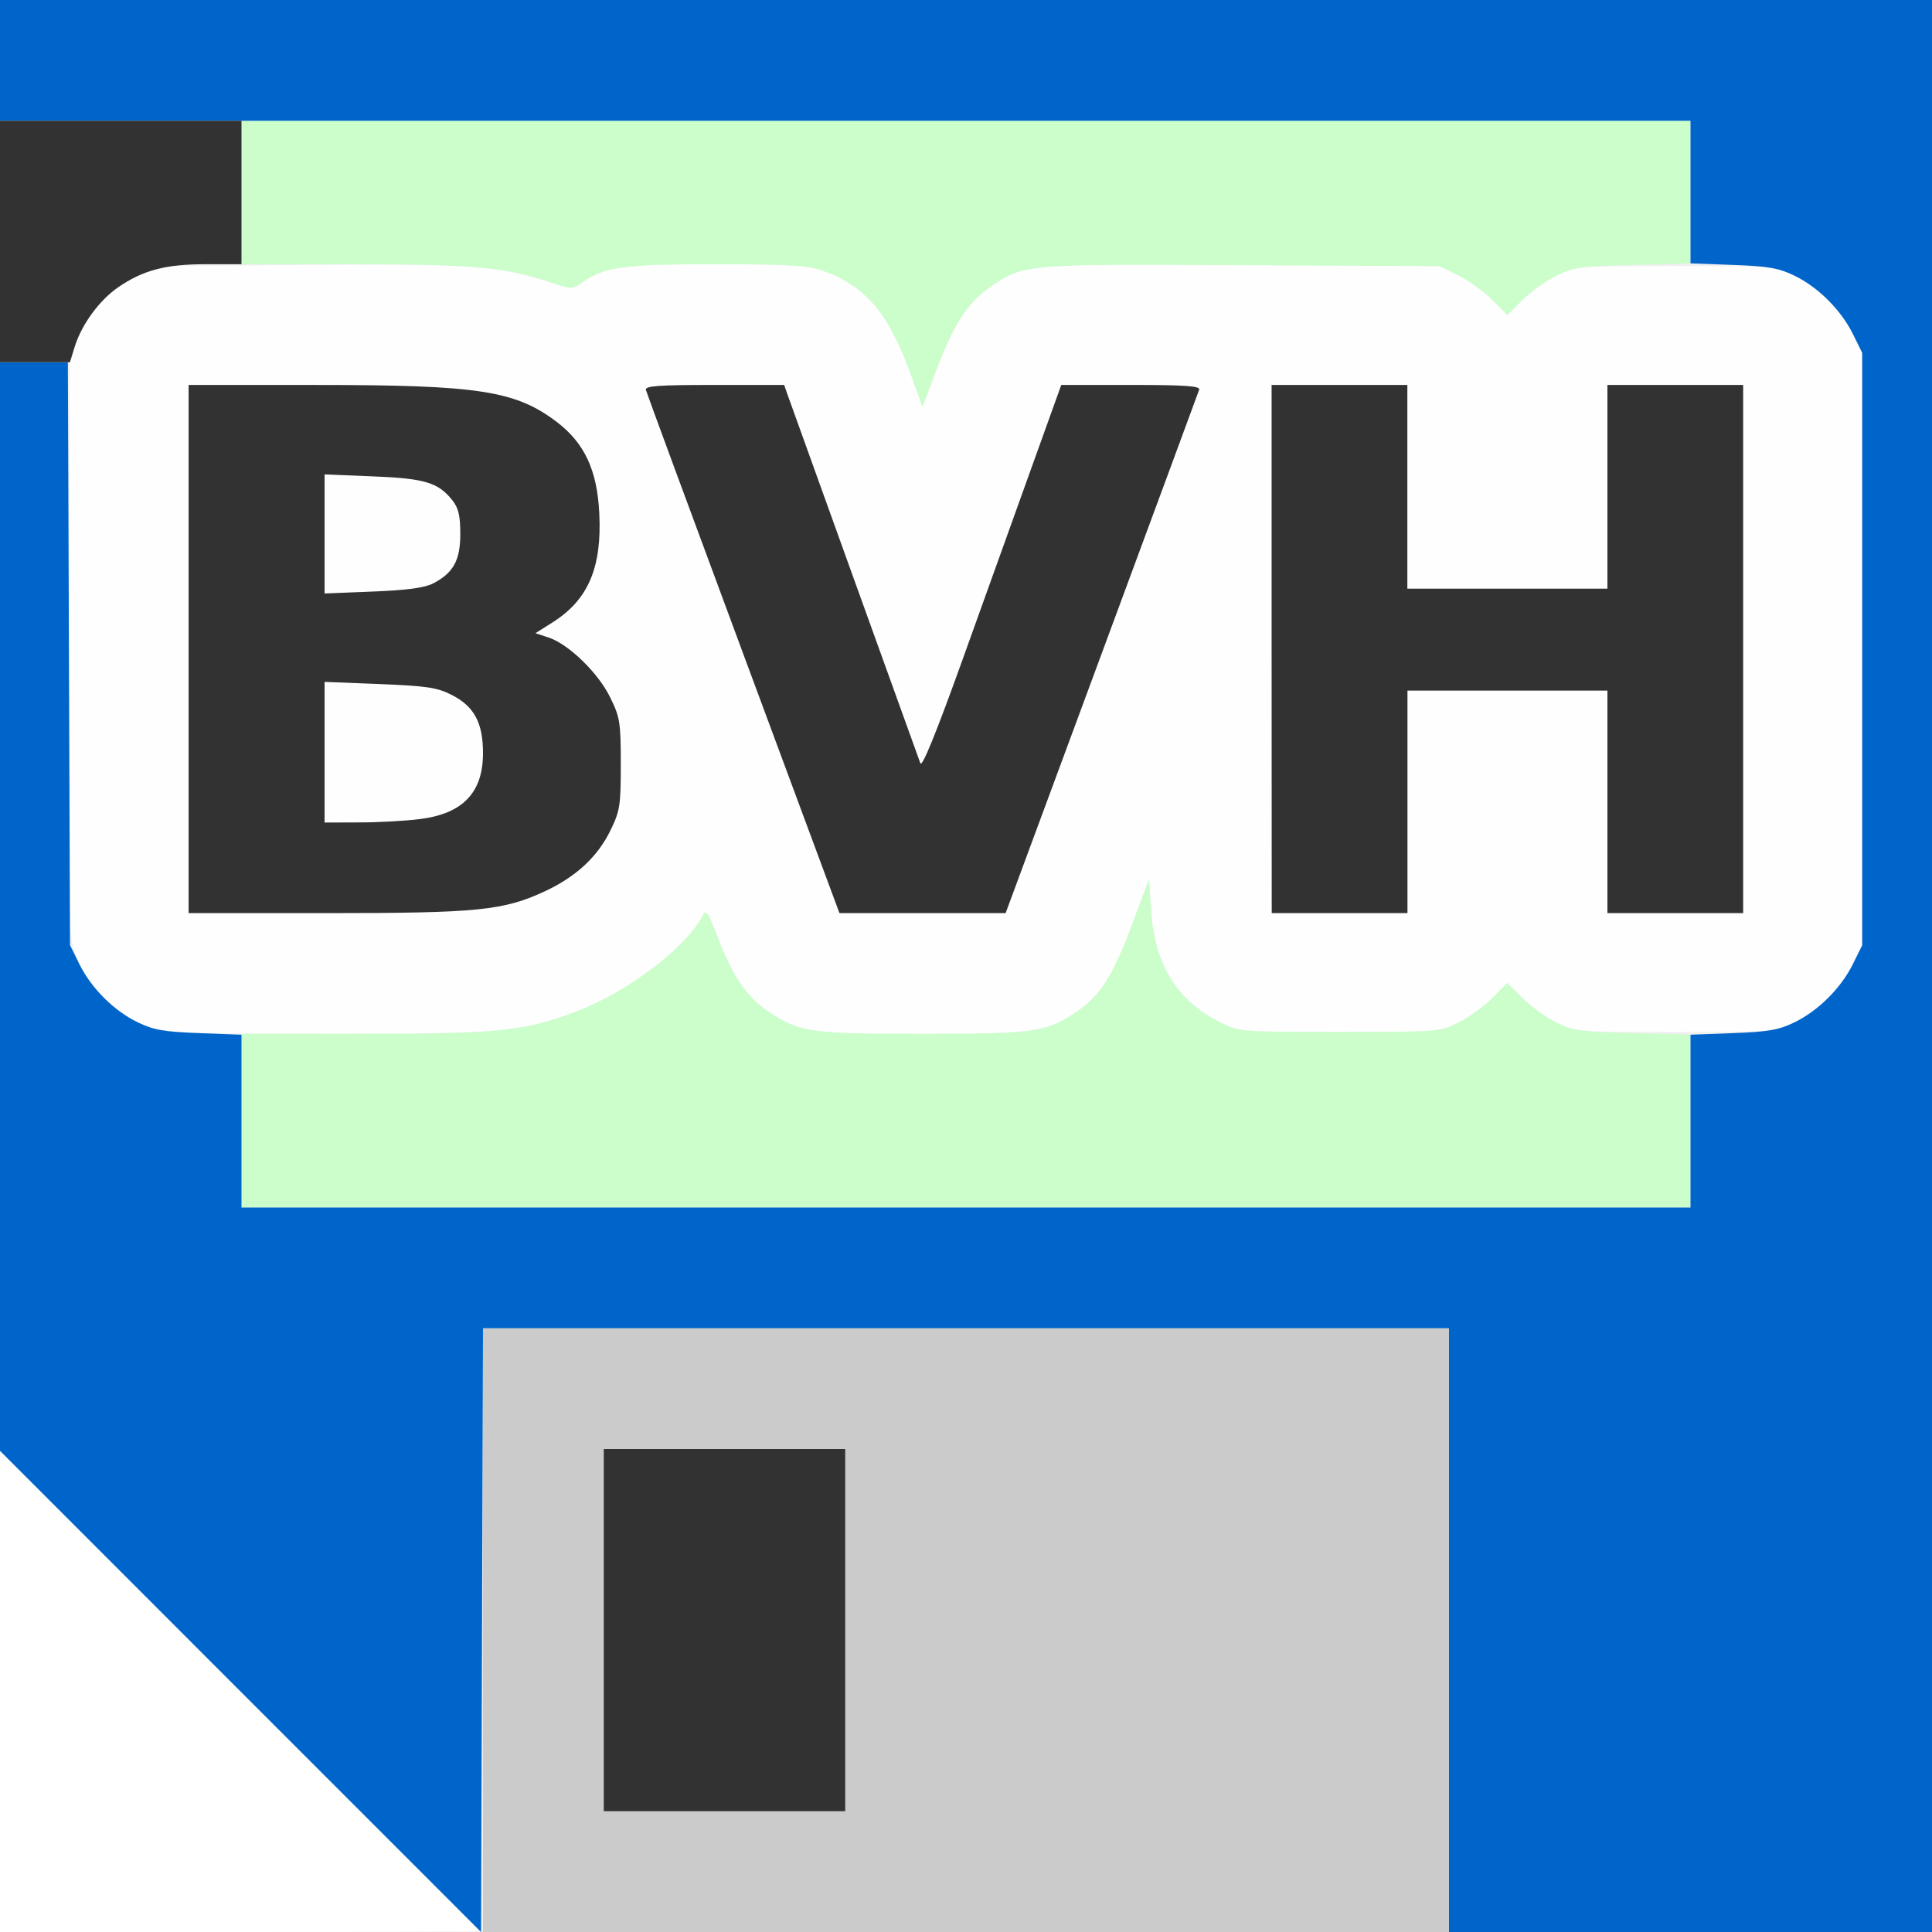
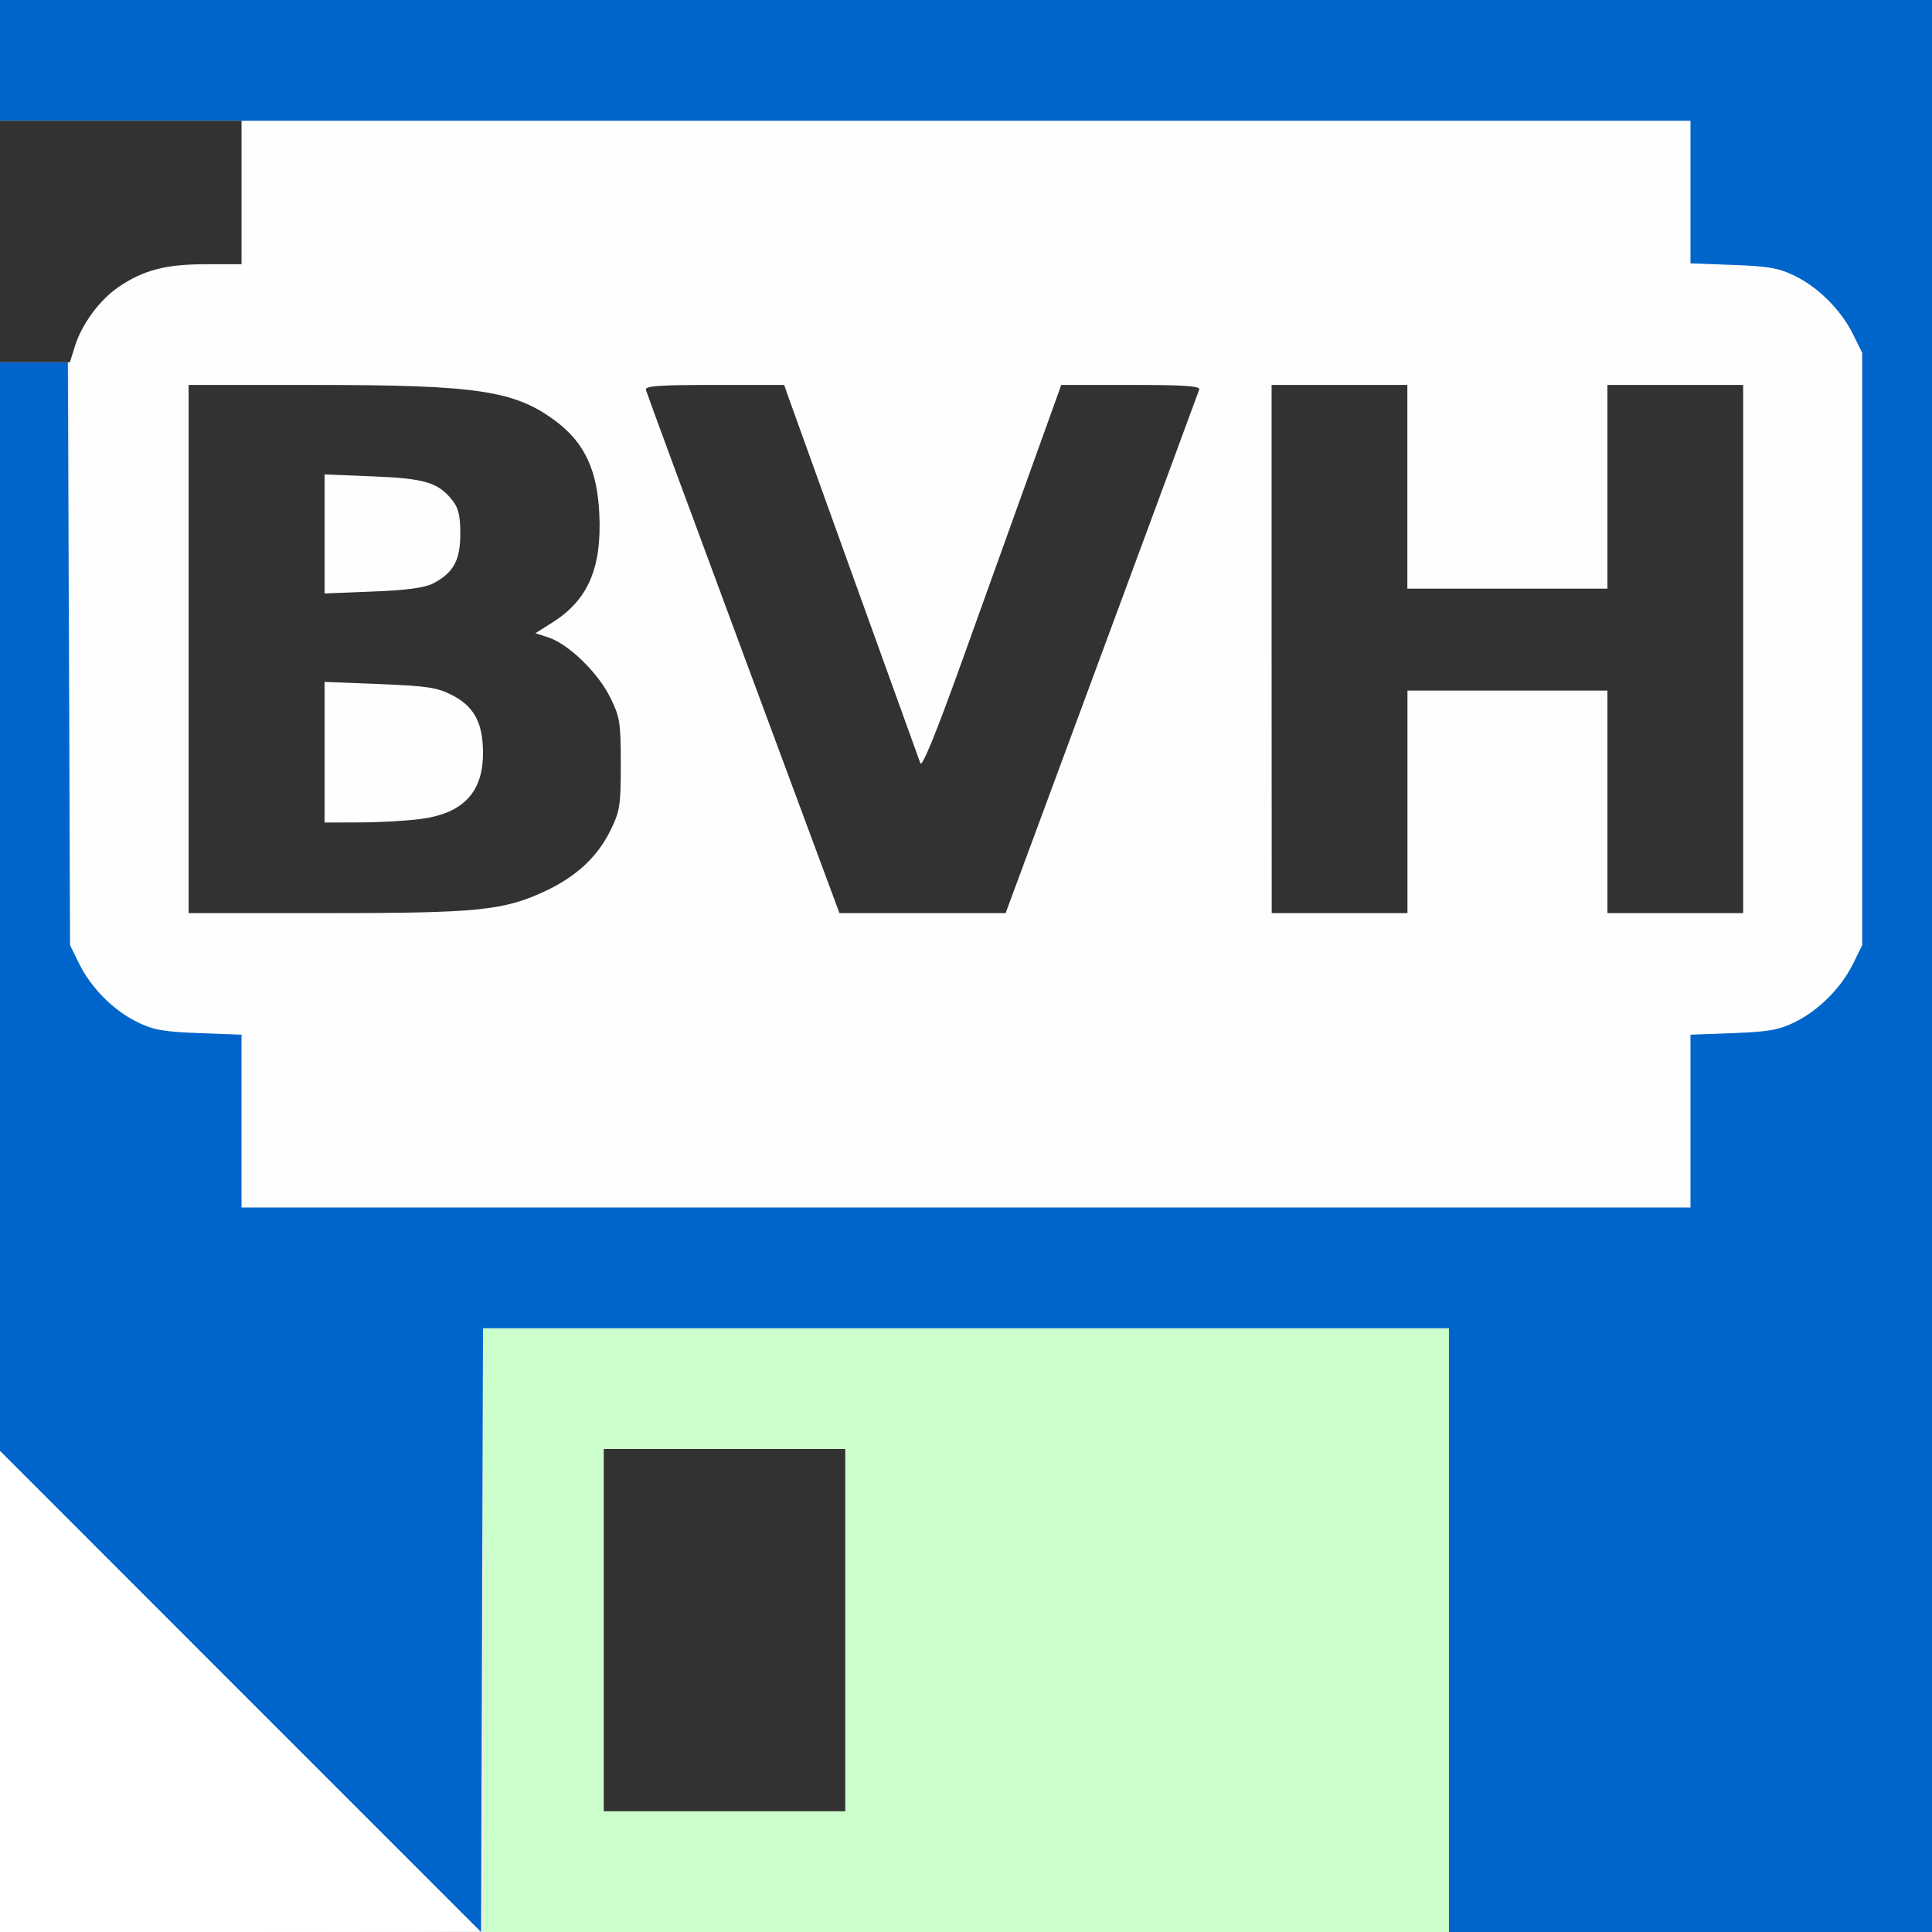
<svg xmlns="http://www.w3.org/2000/svg" version="1.1" id="svg2" width="16" height="16" viewBox="0 0 16 16">
  <defs id="defs6" />
  <g id="SAVE_BVH">
-     <path style="fill:#ffffff;stroke-width:0.031" d="M 0,14.008 V 12.016 L 1.984,14 C 3.076,15.091 3.969,15.988 3.969,15.992 3.969,15.996 3.076,16 1.984,16 H 0 Z" id="path829" />
-     <path style="fill:#fefefe;stroke-width:0.031" d="M 1.25,8.51 C 0.94,8.402 0.713,8.17 0.611,7.857 0.566,7.72 0.562,7.441 0.569,5.312 L 0.578,2.922 0.656,2.766 C 0.754,2.566 0.941,2.379 1.141,2.281 l 0.156,-0.077 1.25,-0.01 c 1.327,-0.01 1.573,0.006 1.972,0.133 0.212,0.067 0.225,0.068 0.297,0.016 C 5,2.209 5.156,2.188 5.922,2.188 c 0.594,0 0.761,0.01 0.882,0.051 0.354,0.12 0.552,0.348 0.732,0.844 L 7.64,3.369 7.756,3.06 C 7.893,2.693 8.016,2.504 8.198,2.378 8.478,2.186 8.476,2.186 10.281,2.195 l 1.641,0.008 0.156,0.077 c 0.086,0.043 0.212,0.134 0.281,0.203 l 0.125,0.126 0.125,-0.126 c 0.069,-0.069 0.195,-0.161 0.281,-0.203 0.154,-0.076 0.166,-0.077 0.984,-0.077 0.818,0 0.83,9.175e-4 0.984,0.077 0.199,0.099 0.386,0.286 0.485,0.485 l 0.077,0.156 V 5.375 7.828 l -0.077,0.156 c -0.099,0.199 -0.286,0.386 -0.485,0.485 -0.154,0.076 -0.166,0.077 -0.984,0.077 -0.818,0 -0.83,-9.187e-4 -0.984,-0.077 -0.086,-0.043 -0.212,-0.134 -0.281,-0.203 l -0.125,-0.126 -0.125,0.126 c -0.069,0.069 -0.195,0.161 -0.281,0.203 -0.154,0.077 -0.166,0.077 -0.984,0.077 -0.818,0 -0.83,-9.187e-4 -0.984,-0.077 C 9.752,8.292 9.564,7.994 9.534,7.553 L 9.516,7.279 9.379,7.647 C 9.222,8.07 9.115,8.242 8.929,8.37 8.668,8.549 8.581,8.562 7.641,8.562 6.701,8.562 6.613,8.549 6.352,8.37 6.183,8.254 6.065,8.078 5.946,7.769 5.856,7.535 5.849,7.525 5.812,7.595 5.674,7.853 5.201,8.211 4.788,8.371 4.33,8.547 4.159,8.563 2.707,8.561 1.593,8.56 1.369,8.552 1.25,8.51 Z M 4.081,7.516 C 4.555,7.425 4.895,7.203 5.054,6.88 5.134,6.716 5.141,6.675 5.141,6.328 5.141,5.981 5.134,5.94 5.053,5.775 4.953,5.572 4.71,5.335 4.544,5.28 L 4.434,5.244 4.575,5.155 C 4.871,4.968 4.985,4.702 4.963,4.253 4.946,3.894 4.841,3.669 4.609,3.493 4.268,3.235 3.961,3.188 2.617,3.188 L 1.562,3.188 V 5.375 7.562 h 1.138 c 0.876,0 1.194,-0.011 1.38,-0.046 z M 2.688,6.23 V 5.647 l 0.458,0.019 c 0.395,0.016 0.477,0.029 0.598,0.091 C 3.928,5.851 4,5.987 4,6.237 4,6.445 3.935,6.579 3.778,6.695 3.682,6.766 3.381,6.81 2.977,6.811 L 2.688,6.812 Z m 0,-1.808 V 3.929 l 0.4,0.016 c 0.432,0.018 0.543,0.051 0.659,0.199 0.093,0.118 0.093,0.437 0,0.555 C 3.63,4.848 3.52,4.881 3.088,4.899 L 2.688,4.915 Z M 9.123,5.414 C 9.56,4.232 9.924,3.248 9.931,3.227 9.941,3.196 9.815,3.188 9.367,3.188 H 8.789 L 8.539,3.883 C 8.402,4.265 8.144,4.983 7.966,5.478 7.751,6.076 7.636,6.358 7.622,6.321 7.589,6.231 6.558,3.369 6.524,3.273 L 6.494,3.188 H 5.917 c -0.466,0 -0.575,0.008 -0.567,0.042 0.006,0.023 0.369,1.007 0.807,2.187 L 6.953,7.562 h 0.688 0.688 z M 11.656,6.641 V 5.719 H 12.484 13.312 V 6.641 7.562 h 0.562 0.562 V 5.375 3.188 H 13.875 13.312 V 4.031 4.875 H 12.484 11.656 V 4.031 3.188 h -0.562 -0.562 V 5.375 7.562 h 0.562 0.562 z" id="path827" />
-     <path style="fill:#cbfecb;stroke-width:0.031" d="M 2,9.281 V 8.562 H 3.012 C 4.132,8.562 4.351,8.539 4.788,8.371 5.201,8.211 5.674,7.853 5.812,7.595 5.849,7.525 5.856,7.535 5.946,7.769 6.065,8.078 6.183,8.254 6.352,8.37 6.613,8.549 6.701,8.562 7.641,8.562 8.581,8.562 8.668,8.549 8.929,8.37 9.115,8.242 9.222,8.07 9.379,7.647 L 9.516,7.279 9.534,7.553 c 0.03,0.44 0.217,0.739 0.575,0.916 0.154,0.076 0.166,0.077 0.984,0.077 0.818,0 0.83,-9.188e-4 0.984,-0.077 0.086,-0.043 0.212,-0.134 0.281,-0.203 l 0.125,-0.126 0.125,0.126 c 0.069,0.069 0.195,0.16 0.281,0.202 0.141,0.069 0.204,0.078 0.633,0.088 L 14,8.568 V 9.284 10 H 8 2 Z M 7.536,3.083 C 7.355,2.586 7.158,2.359 6.804,2.238 6.682,2.197 6.515,2.188 5.922,2.188 c -0.767,0 -0.922,0.022 -1.108,0.156 -0.073,0.053 -0.084,0.053 -0.25,-0.005 C 4.204,2.215 3.912,2.188 2.933,2.188 H 2 V 1.594 1 h 6 6 v 0.591 0.591 l -0.477,0.012 c -0.429,0.01 -0.492,0.019 -0.633,0.088 -0.086,0.042 -0.212,0.133 -0.281,0.202 l -0.125,0.126 -0.125,-0.126 c -0.069,-0.069 -0.195,-0.161 -0.281,-0.203 l -0.156,-0.077 -1.641,-0.008 C 8.476,2.186 8.478,2.186 8.198,2.378 8.016,2.504 7.893,2.693 7.756,3.06 L 7.64,3.369 Z" id="path825" />
-     <path style="fill:#cbcbcb;stroke-width:0.031" d="M 4,13.5 V 11 h 4 4 V 13.5 16 H 8 4 Z m 3,0 V 12 H 6 5 v 1.5 1.5 h 1 1 z" id="path823" />
+     <path style="fill:#ffffff;stroke-width:0.031" d="M 0,14.008 V 12.016 L 1.984,14 C 3.076,15.091 3.969,15.988 3.969,15.992 3.969,15.996 3.076,16 1.984,16 H 0 Z" id="path827" />
+     <path style="fill:#fefefe;stroke-width:0.031" d="M 2,9.285 V 8.569 L 1.648,8.556 C 1.358,8.546 1.27,8.53 1.141,8.468 0.943,8.372 0.755,8.185 0.656,7.984 L 0.578,7.828 V 5.375 2.922 L 0.656,2.766 C 0.755,2.565 0.943,2.378 1.141,2.282 1.27,2.22 1.358,2.204 1.648,2.194 L 2,2.181 V 1.59 1 h 6 6 v 0.59 0.59 l 0.352,0.013 c 0.291,0.011 0.379,0.026 0.508,0.089 0.198,0.096 0.386,0.283 0.485,0.483 l 0.077,0.156 V 5.375 7.828 l -0.077,0.156 c -0.099,0.2 -0.287,0.388 -0.485,0.483 -0.129,0.063 -0.217,0.078 -0.508,0.089 L 14,8.569 V 9.285 10 H 8 2 Z M 4.081,7.516 C 4.555,7.425 4.895,7.203 5.054,6.88 5.134,6.716 5.141,6.675 5.141,6.328 5.141,5.981 5.134,5.94 5.053,5.775 4.953,5.572 4.71,5.335 4.544,5.28 L 4.434,5.244 4.575,5.155 C 4.871,4.968 4.985,4.702 4.963,4.253 4.946,3.894 4.841,3.669 4.609,3.493 4.268,3.235 3.961,3.188 2.617,3.188 L 1.562,3.188 V 5.375 7.562 h 1.138 c 0.876,0 1.194,-0.011 1.38,-0.046 z M 2.688,6.23 V 5.647 l 0.458,0.019 c 0.395,0.016 0.477,0.029 0.598,0.091 C 3.928,5.851 4,5.987 4,6.237 4,6.445 3.935,6.579 3.778,6.695 3.682,6.766 3.381,6.81 2.977,6.811 L 2.688,6.812 Z m 0,-1.808 V 3.929 l 0.4,0.016 c 0.432,0.018 0.543,0.051 0.659,0.199 0.093,0.118 0.093,0.437 0,0.555 C 3.63,4.848 3.52,4.881 3.088,4.899 L 2.688,4.915 Z M 9.123,5.414 C 9.56,4.232 9.924,3.248 9.931,3.227 9.941,3.196 9.815,3.188 9.367,3.188 H 8.789 L 8.539,3.883 C 8.402,4.265 8.144,4.983 7.966,5.478 7.751,6.076 7.636,6.358 7.622,6.321 7.589,6.231 6.558,3.369 6.524,3.273 L 6.494,3.188 H 5.917 c -0.466,0 -0.575,0.008 -0.567,0.042 0.006,0.023 0.369,1.007 0.807,2.187 L 6.953,7.562 h 0.688 0.688 z M 11.656,6.641 V 5.719 H 12.484 13.312 V 6.641 7.562 h 0.562 0.562 V 5.375 3.188 H 13.875 13.312 V 4.031 4.875 H 12.484 11.656 V 4.031 3.188 h -0.562 -0.562 V 5.375 7.562 h 0.562 0.562 z" id="path825" />
+     <path style="fill:#cbfecb;stroke-width:0.031" d="M 4,13.5 V 11 h 4 4 V 13.5 16 H 8 4 Z m 3,0 V 12 H 6 5 v 1.5 1.5 h 1 1 z" id="path823" />
    <path style="fill:#0065cb;stroke-width:0.031" d="M 1.992,14.008 0,12.015 V 7.508 3 h 0.281 0.281 l 0.009,2.414 0.009,2.414 0.077,0.156 c 0.099,0.2 0.287,0.388 0.485,0.483 0.129,0.063 0.217,0.078 0.508,0.089 L 2,8.569 V 9.285 10 h 6 6 V 9.285 8.569 l 0.352,-0.013 c 0.291,-0.011 0.379,-0.026 0.508,-0.089 0.198,-0.096 0.386,-0.283 0.485,-0.483 l 0.077,-0.156 V 5.375 2.922 l -0.077,-0.156 C 15.245,2.565 15.057,2.378 14.859,2.282 14.73,2.22 14.642,2.204 14.352,2.194 L 14,2.181 V 1.59 1 H 7 0 V 0.5 0 h 8 8 v 8 8 H 14 12 V 13.5 11 H 8 4 l -0.008,2.5 -0.008,2.5 z" id="path821" />
    <path style="fill:#323232;stroke-width:0.031" d="M 5,13.5 V 12 H 6 7 V 13.5 15 H 6 5 Z M 1.562,5.375 V 3.188 l 1.055,2.5e-4 C 3.961,3.188 4.268,3.235 4.609,3.493 4.841,3.669 4.946,3.894 4.963,4.253 4.985,4.702 4.871,4.968 4.575,5.155 L 4.434,5.244 4.544,5.28 c 0.165,0.055 0.409,0.291 0.509,0.495 0.081,0.165 0.088,0.206 0.088,0.553 0,0.347 -0.007,0.388 -0.087,0.552 C 4.947,7.097 4.772,7.259 4.517,7.379 4.171,7.541 3.958,7.562 2.7,7.562 H 1.562 Z M 3.481,6.783 C 3.835,6.737 4,6.563 4,6.237 4,5.987 3.928,5.851 3.743,5.756 3.622,5.694 3.54,5.681 3.145,5.665 L 2.688,5.647 V 6.23 6.812 L 2.977,6.811 C 3.136,6.811 3.363,6.798 3.481,6.783 Z M 3.585,4.833 C 3.755,4.745 3.812,4.641 3.812,4.422 3.812,4.272 3.798,4.208 3.747,4.144 3.63,3.996 3.52,3.962 3.088,3.945 L 2.688,3.929 V 4.422 4.915 L 3.088,4.899 C 3.367,4.888 3.517,4.868 3.585,4.833 Z M 6.156,5.417 C 5.718,4.237 5.355,3.252 5.349,3.229 5.341,3.196 5.45,3.188 5.917,3.188 h 0.577 l 0.03,0.086 c 0.034,0.096 1.065,2.958 1.098,3.047 C 7.636,6.358 7.751,6.076 7.966,5.478 8.144,4.983 8.402,4.265 8.539,3.883 L 8.789,3.188 h 0.578 c 0.448,0 0.575,0.009 0.564,0.039 -0.007,0.021 -0.371,1.006 -0.808,2.187 L 8.328,7.562 h -0.688 -0.688 z M 10.531,5.375 V 3.188 h 0.562 0.562 V 4.031 4.875 H 12.484 13.312 V 4.031 3.188 h 0.562 0.562 V 5.375 7.562 H 13.875 13.312 V 6.641 5.719 H 12.484 11.656 V 6.641 7.562 h -0.562 -0.562 z M 0,2 V 1 H 1 2 V 1.594 2.188 H 1.704 C 1.372,2.188 1.185,2.237 0.977,2.38 0.823,2.486 0.676,2.687 0.619,2.871 L 0.579,3 H 0.289 0 Z" id="path819" />
  </g>
</svg>
